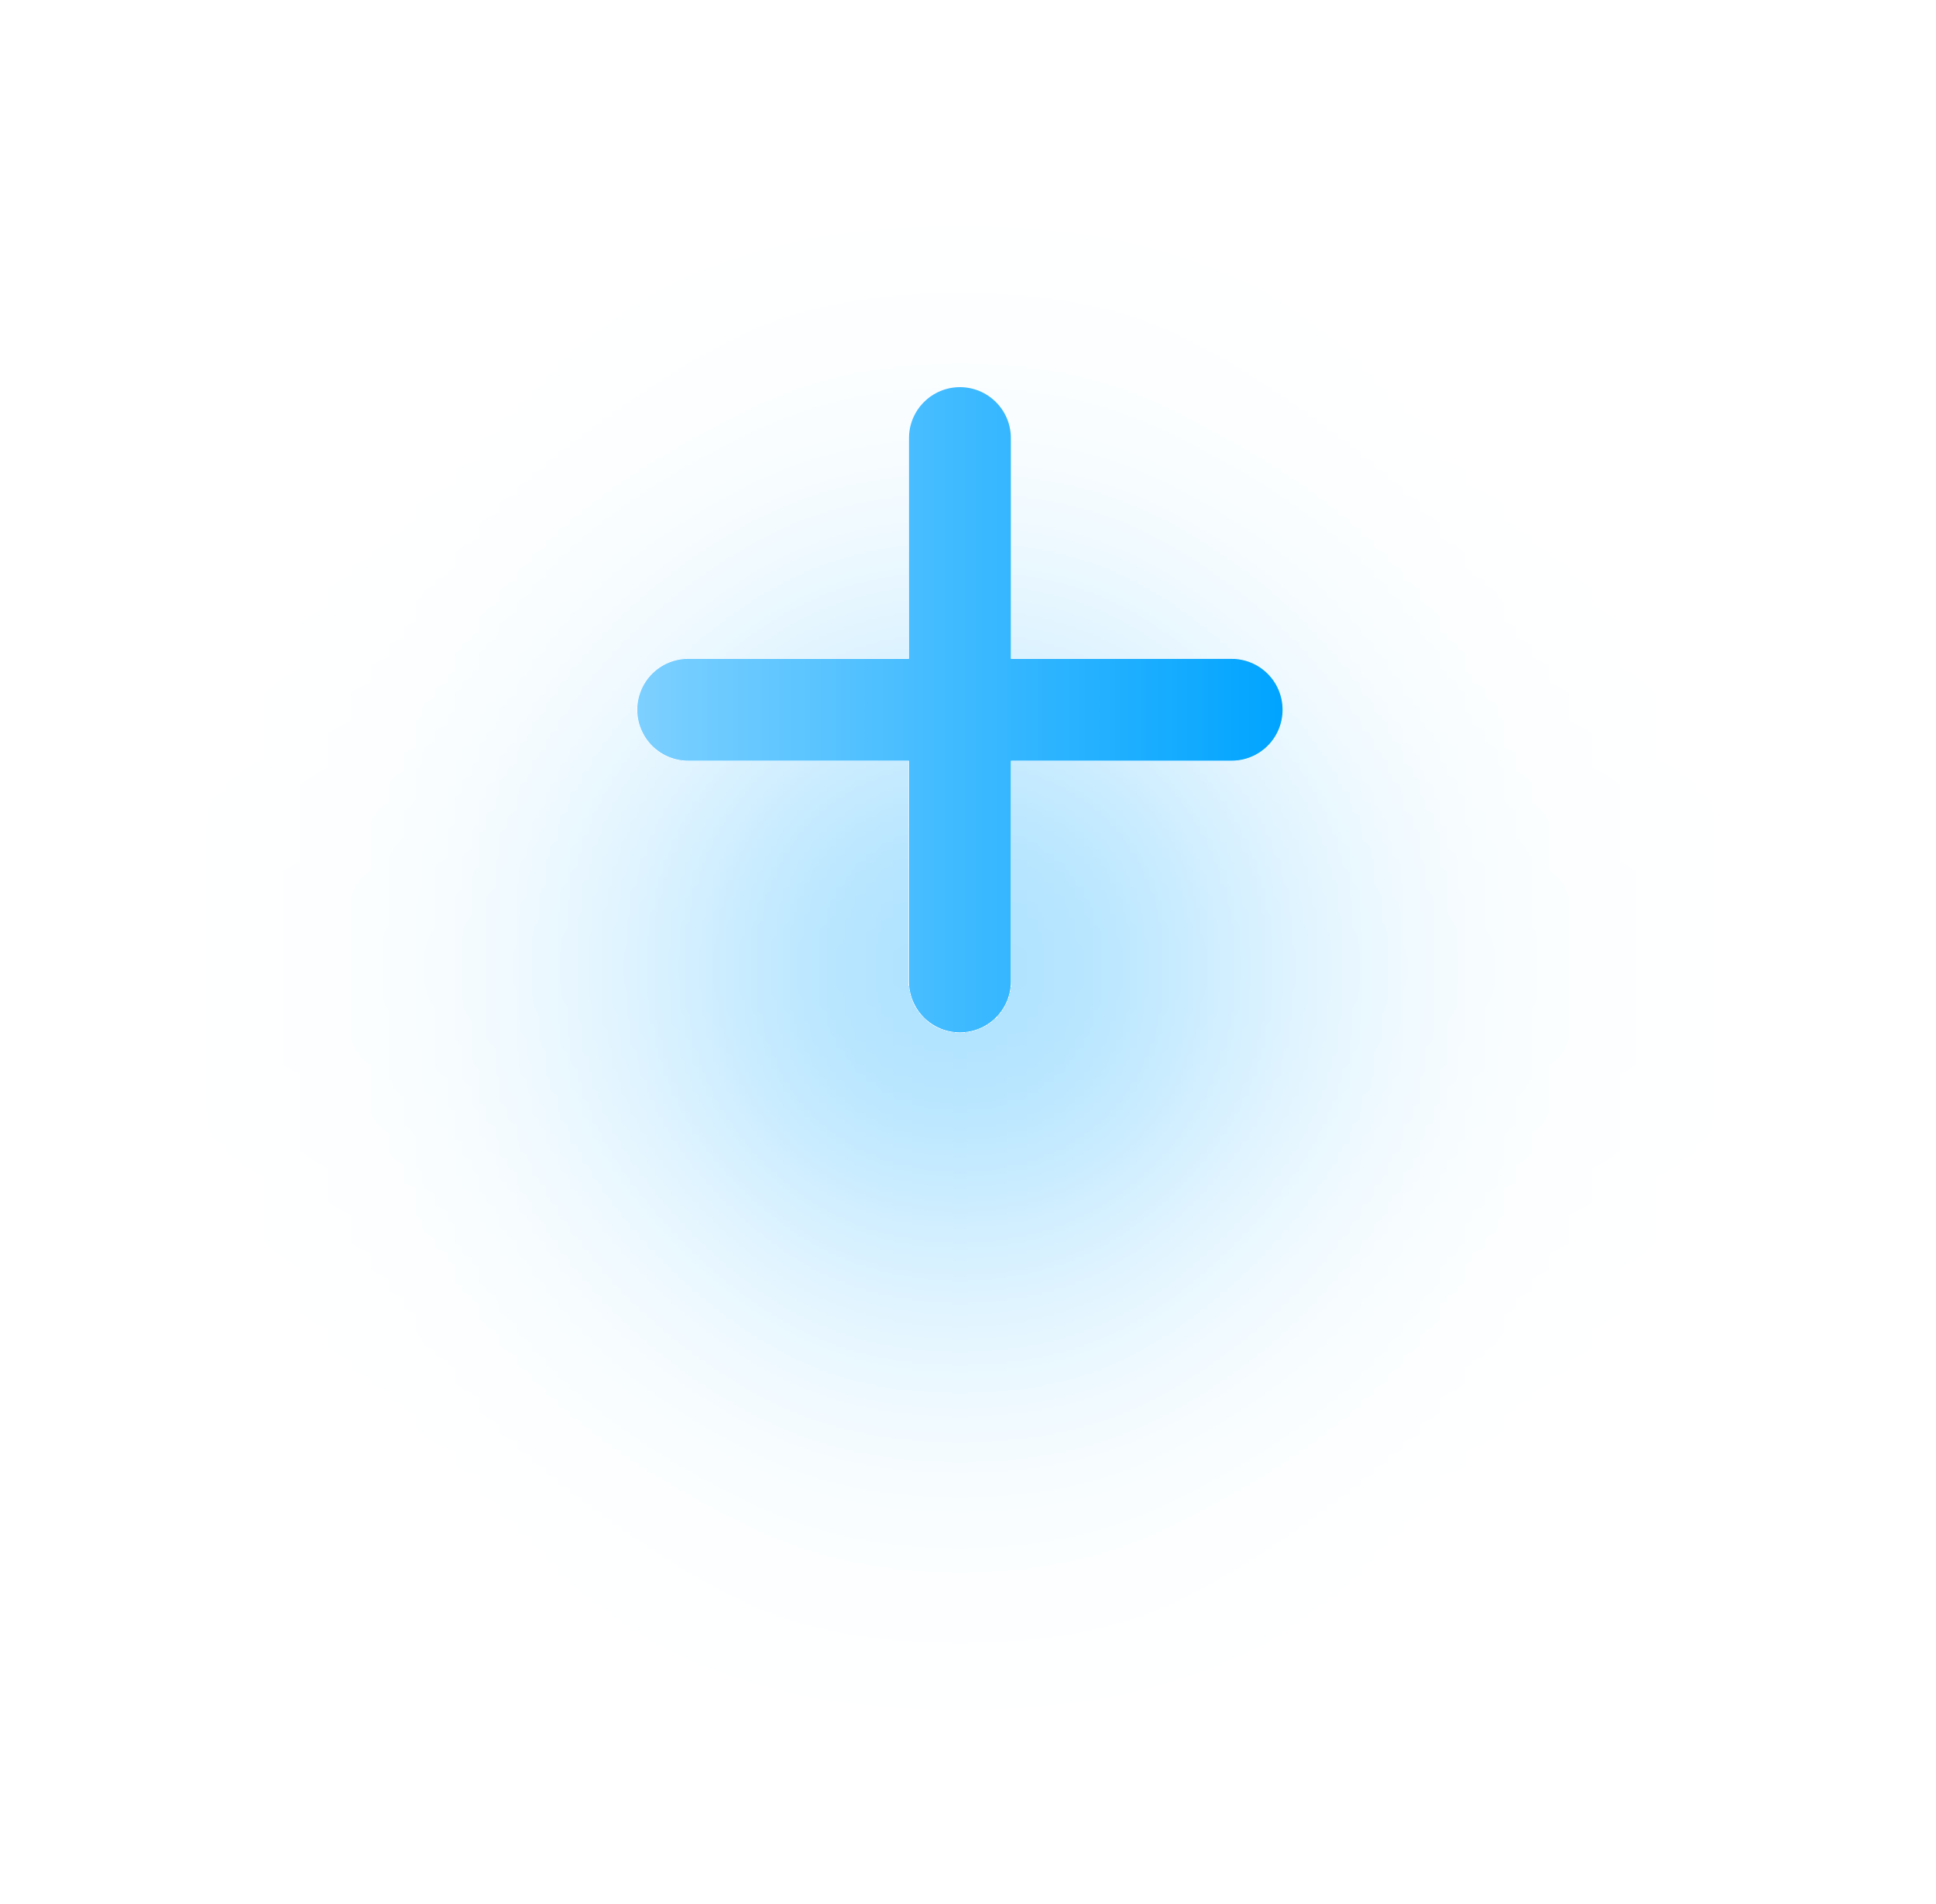
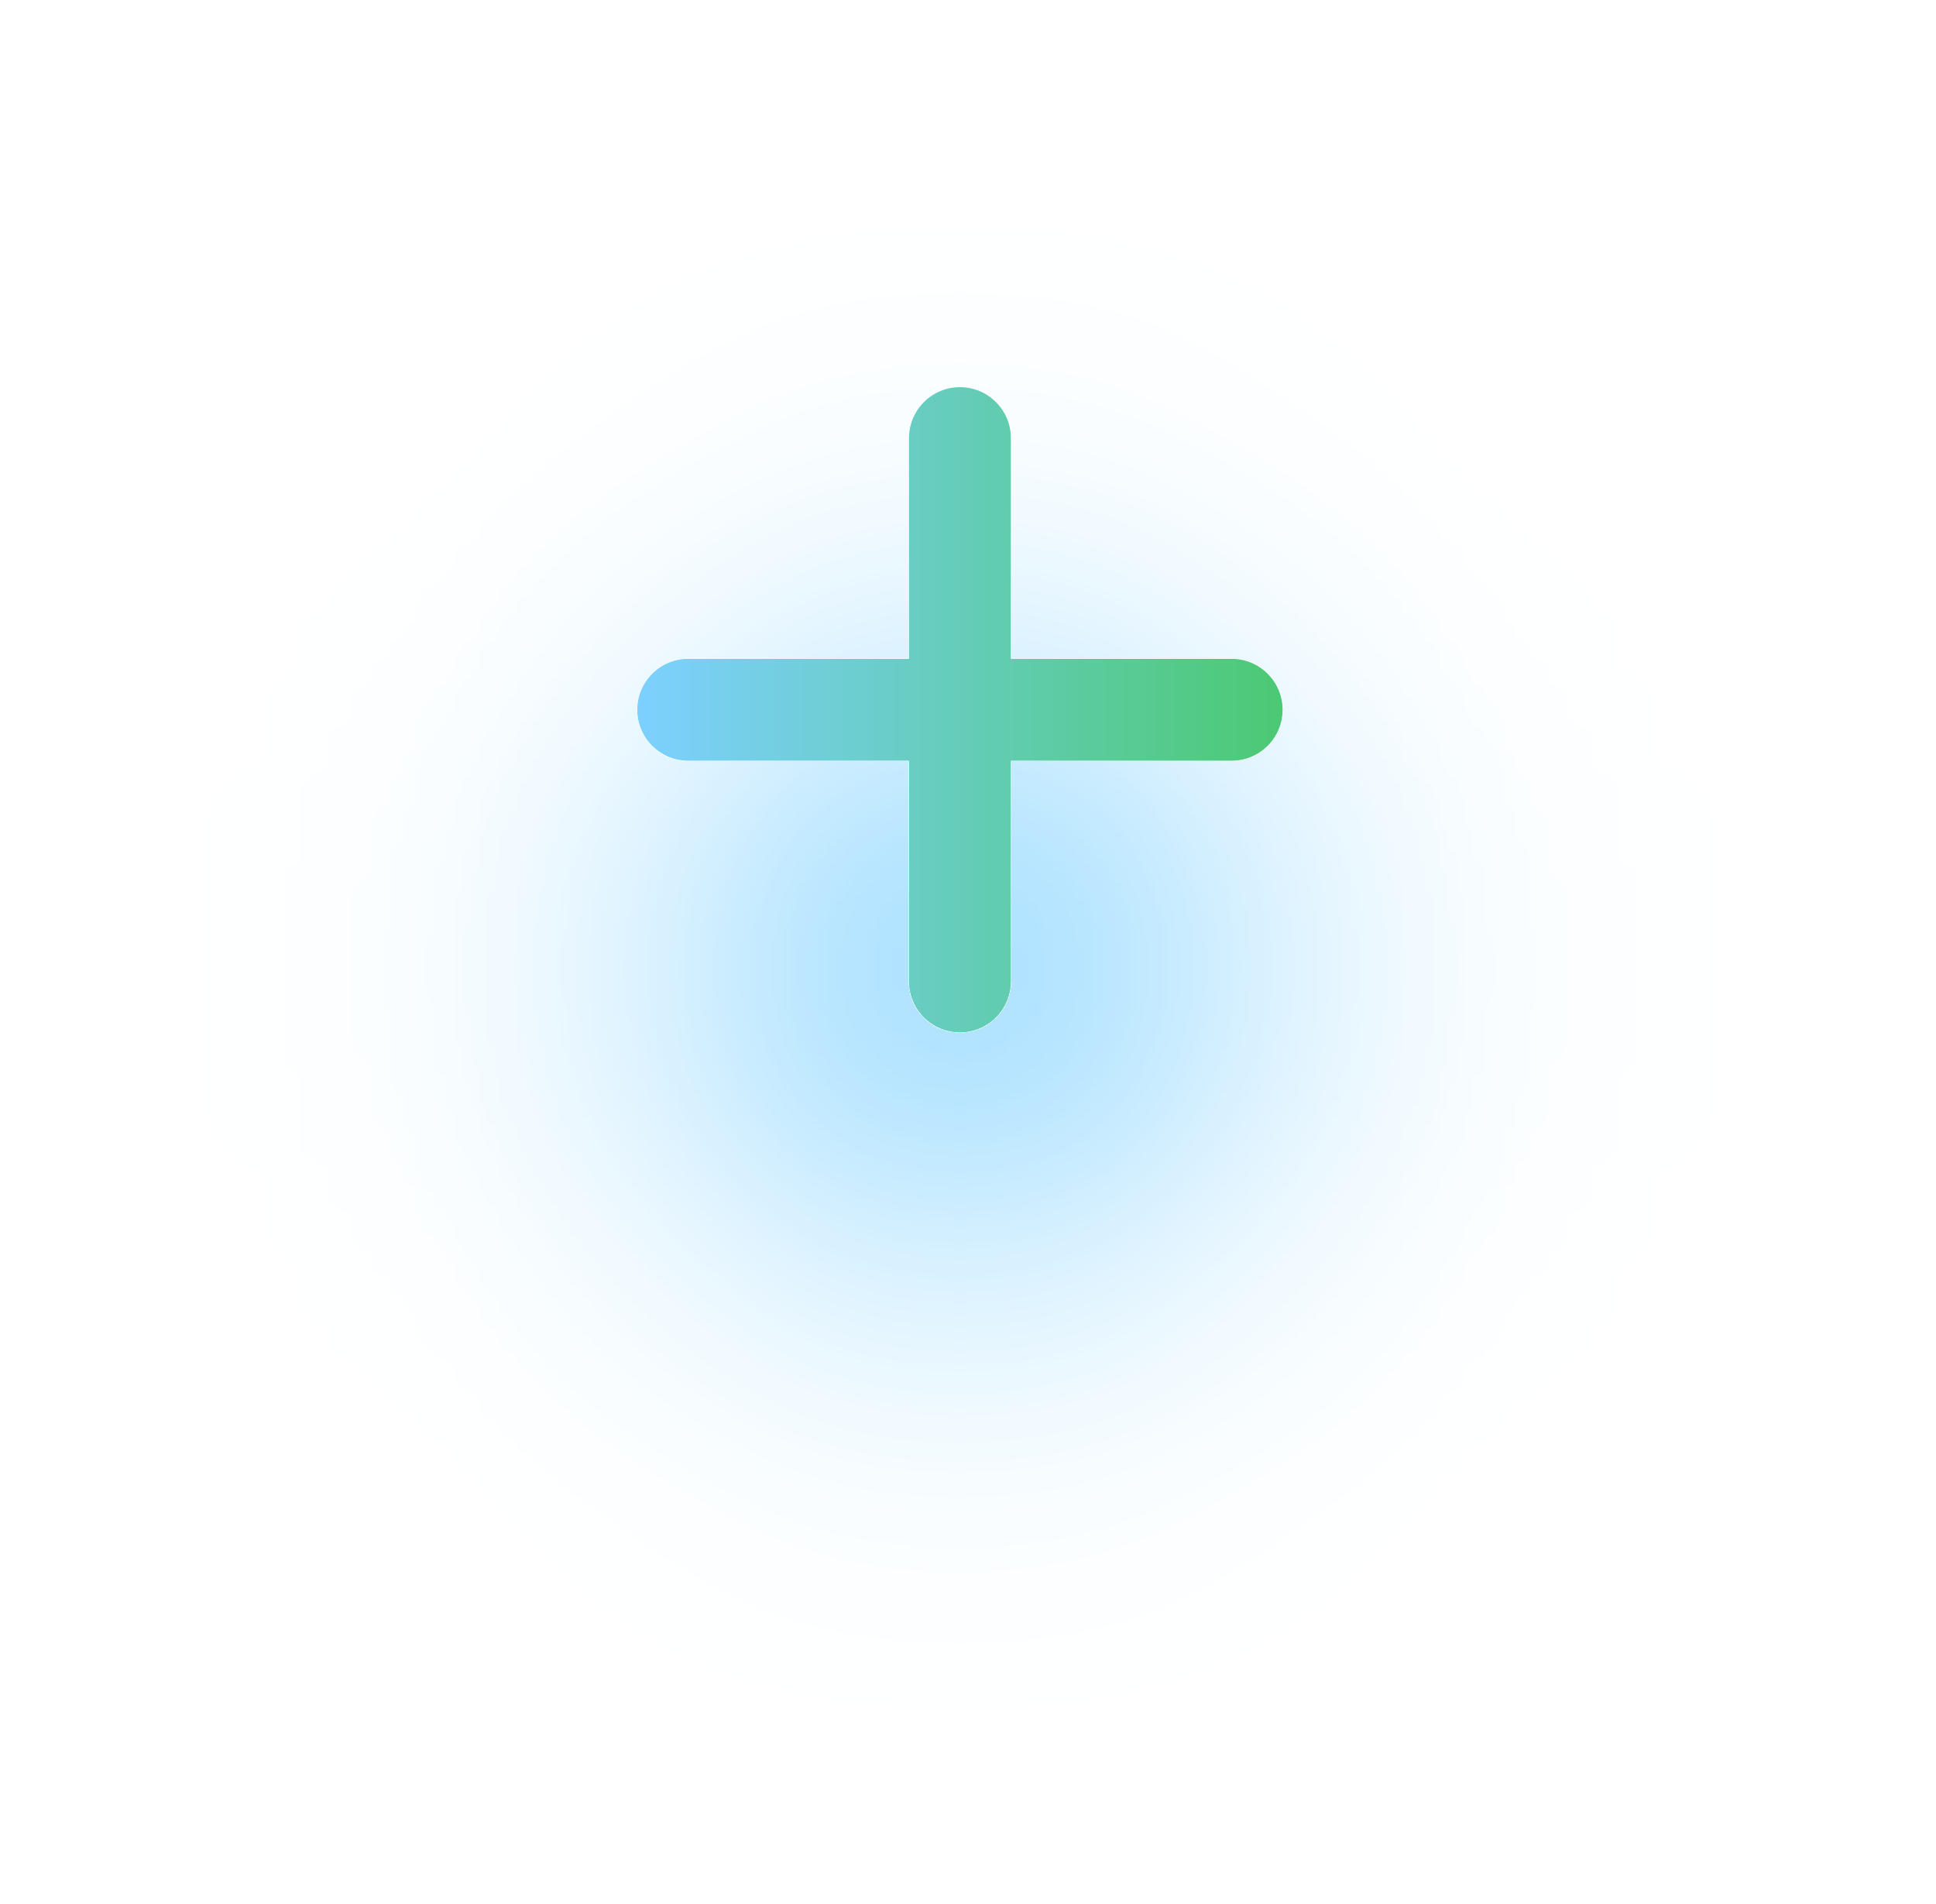
<svg xmlns="http://www.w3.org/2000/svg" width="60" height="59" viewBox="0 0 60 59" fill="none">
  <g filter="url(#filter0_d_5273_871)">
    <path d="M28.171 30.421C28.171 30.84 28.337 31.241 28.634 31.538C28.93 31.834 29.331 32 29.75 32C30.169 32 30.57 31.834 30.866 31.538C31.163 31.241 31.329 30.84 31.329 30.421V23.579H38.171C38.59 23.579 38.991 23.413 39.288 23.116C39.584 22.82 39.75 22.419 39.75 22C39.75 21.581 39.584 21.18 39.288 20.884C38.991 20.587 38.59 20.421 38.171 20.421H31.329V13.579C31.329 13.16 31.163 12.759 30.866 12.463C30.57 12.166 30.169 12 29.75 12C29.331 12 28.93 12.166 28.634 12.463C28.337 12.759 28.171 13.16 28.171 13.579V20.421H21.329C20.91 20.421 20.509 20.587 20.212 20.884C19.916 21.18 19.75 21.581 19.75 22C19.75 22.419 19.916 22.82 20.212 23.116C20.509 23.413 20.91 23.579 21.329 23.579H28.171V30.421Z" fill="url(#paint0_linear_5273_871)" />
  </g>
  <defs>
    <filter id="filter0_d_5273_871" x="0.45" y="0.7" width="58.6" height="58.6" filterUnits="userSpaceOnUse" color-interpolation-filters="sRGB">
      <feFlood flood-opacity="0" result="BackgroundImageFix" />
      <feColorMatrix in="SourceAlpha" type="matrix" values="0 0 0 0 0 0 0 0 0 0 0 0 0 0 0 0 0 0 127 0" result="hardAlpha" />
      <feOffset dy="8" />
      <feGaussianBlur stdDeviation="9.65" />
      <feComposite in2="hardAlpha" operator="out" />
      <feColorMatrix type="matrix" values="0 0 0 0 0 0 0 0 0 0.643 0 0 0 0 1 0 0 0 1 0" />
      <feBlend mode="normal" in2="BackgroundImageFix" result="effect1_dropShadow_5273_871" />
      <feBlend mode="normal" in="SourceGraphic" in2="effect1_dropShadow_5273_871" result="shape" />
    </filter>
    <linearGradient id="paint0_linear_5273_871" x1="19.75" y1="22" x2="39.75" y2="22" gradientUnits="userSpaceOnUse">
      <stop stop-color="#7DD0FF" />
-       <stop offset="1" stop-color="#00A4FF" />
+       <stop offset="1" stop-color="#4CC973" />
    </linearGradient>
  </defs>
</svg>
